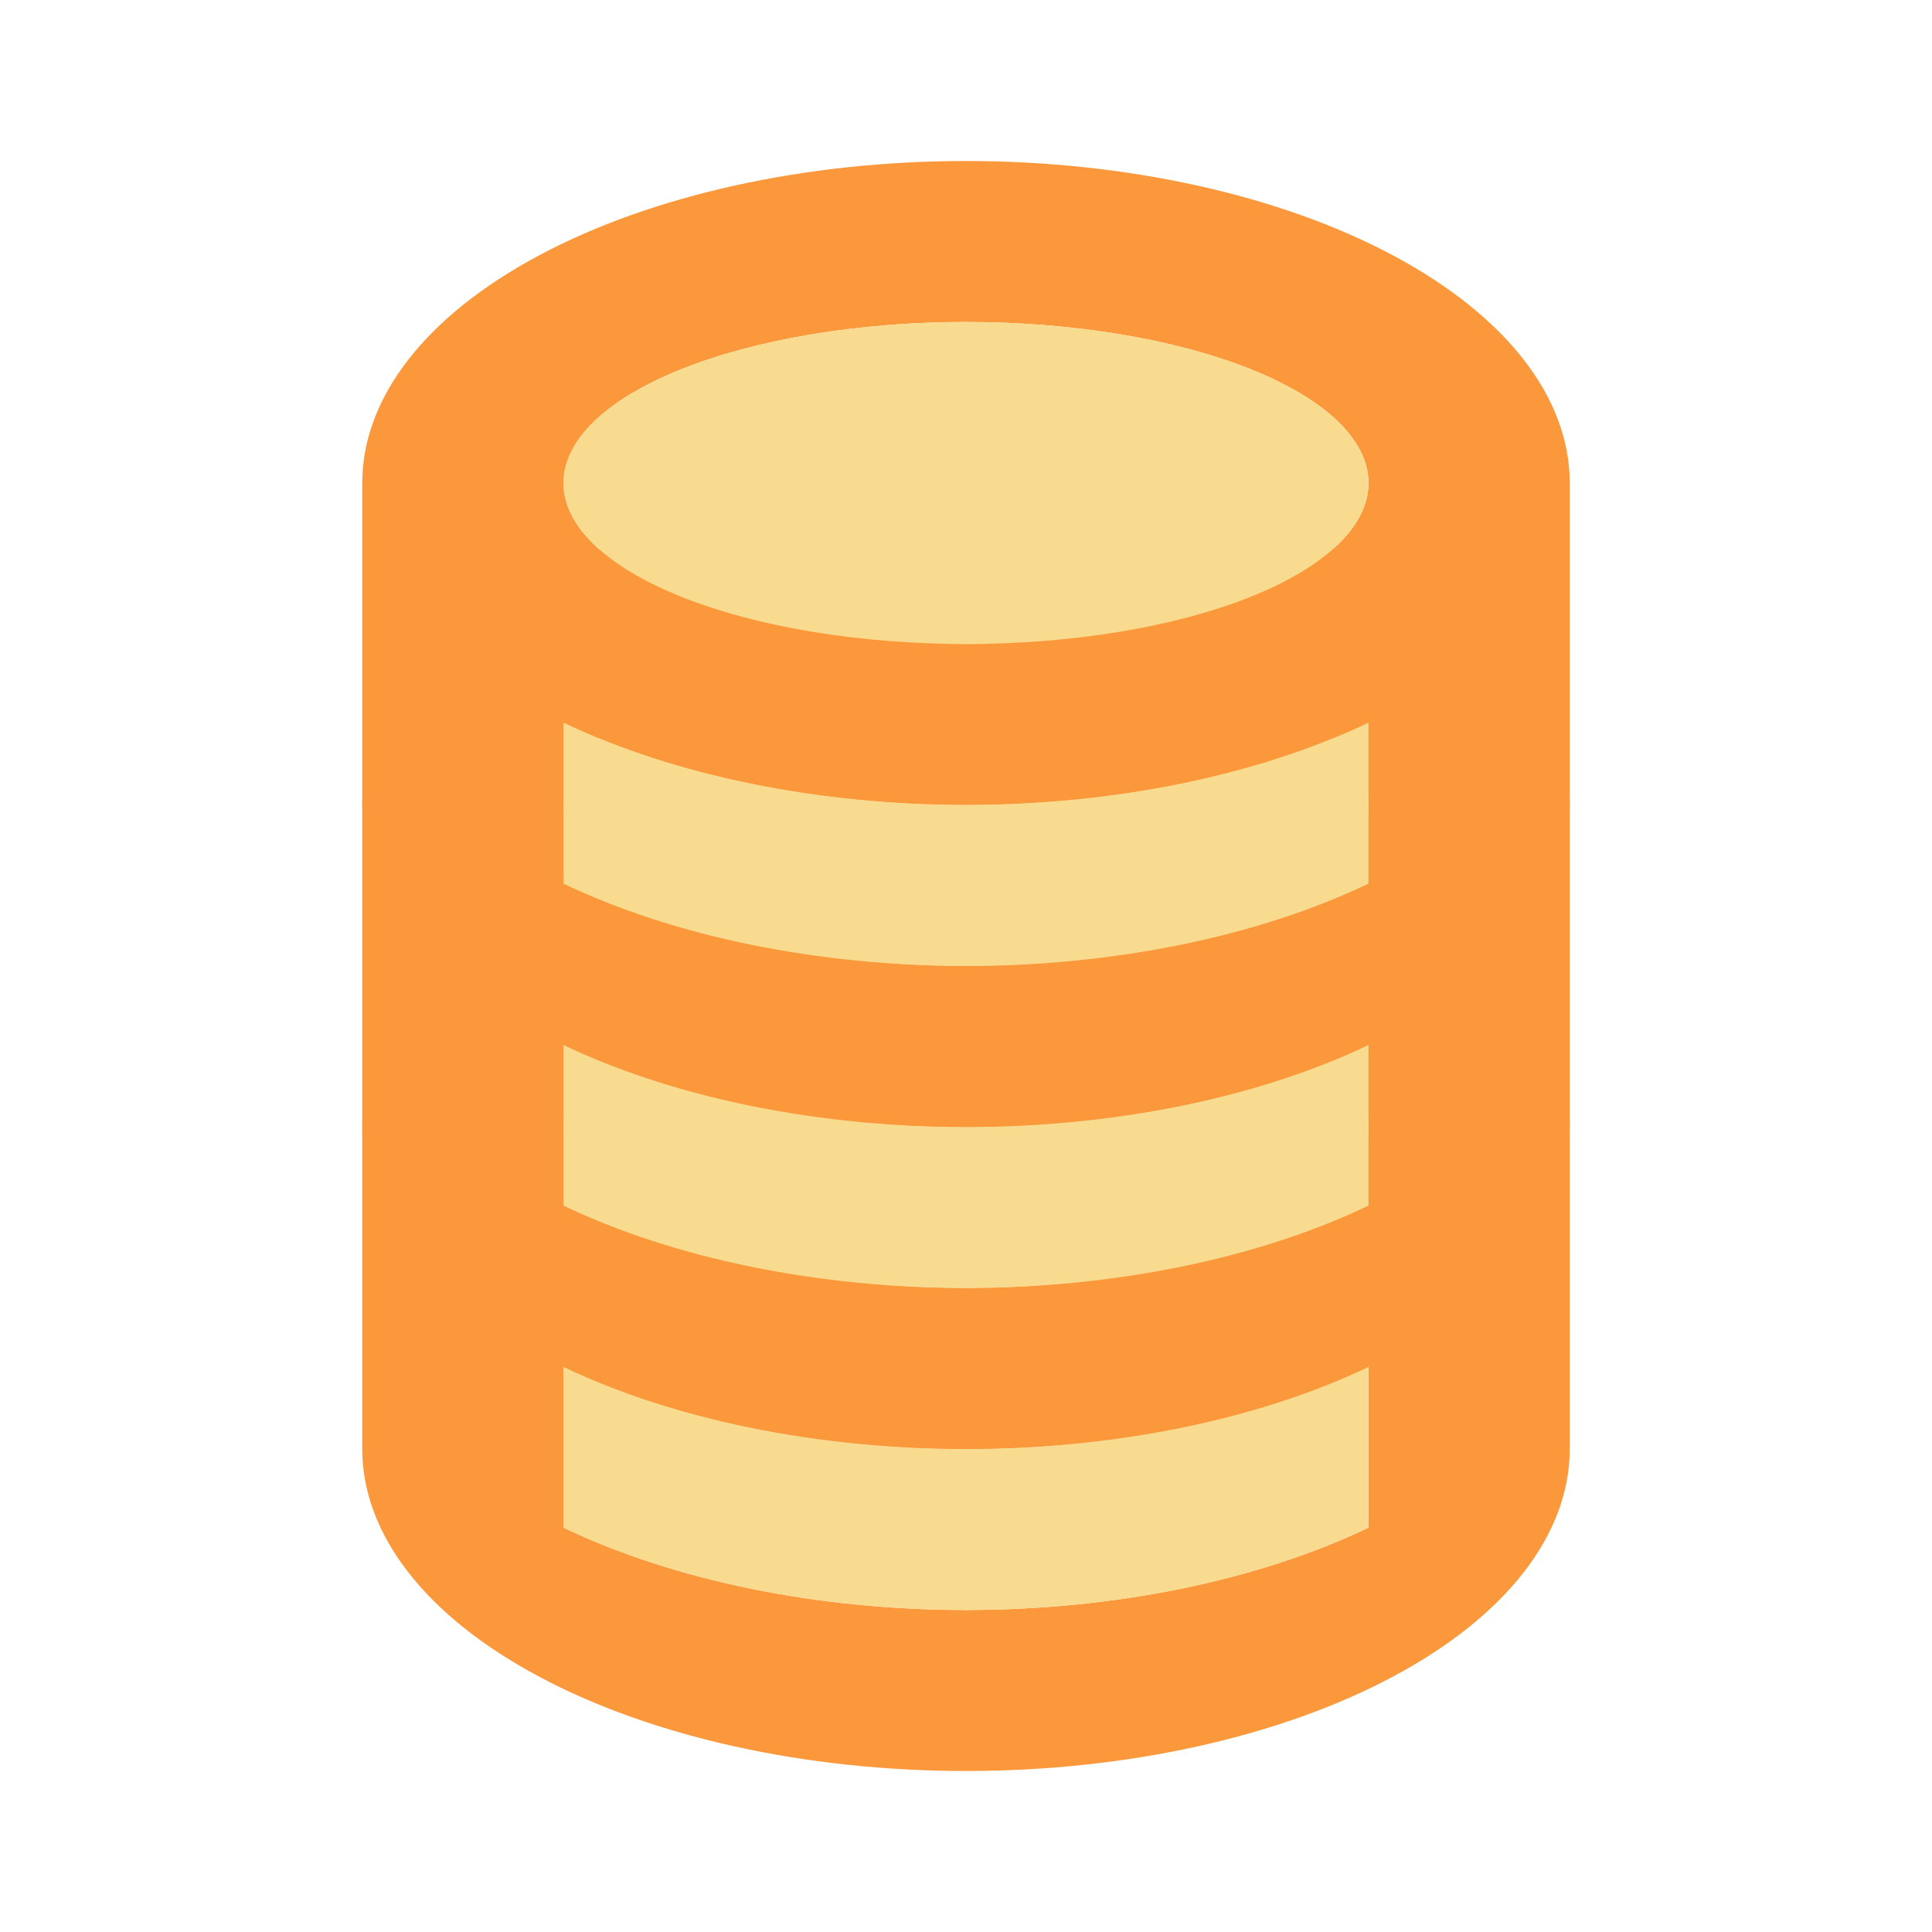
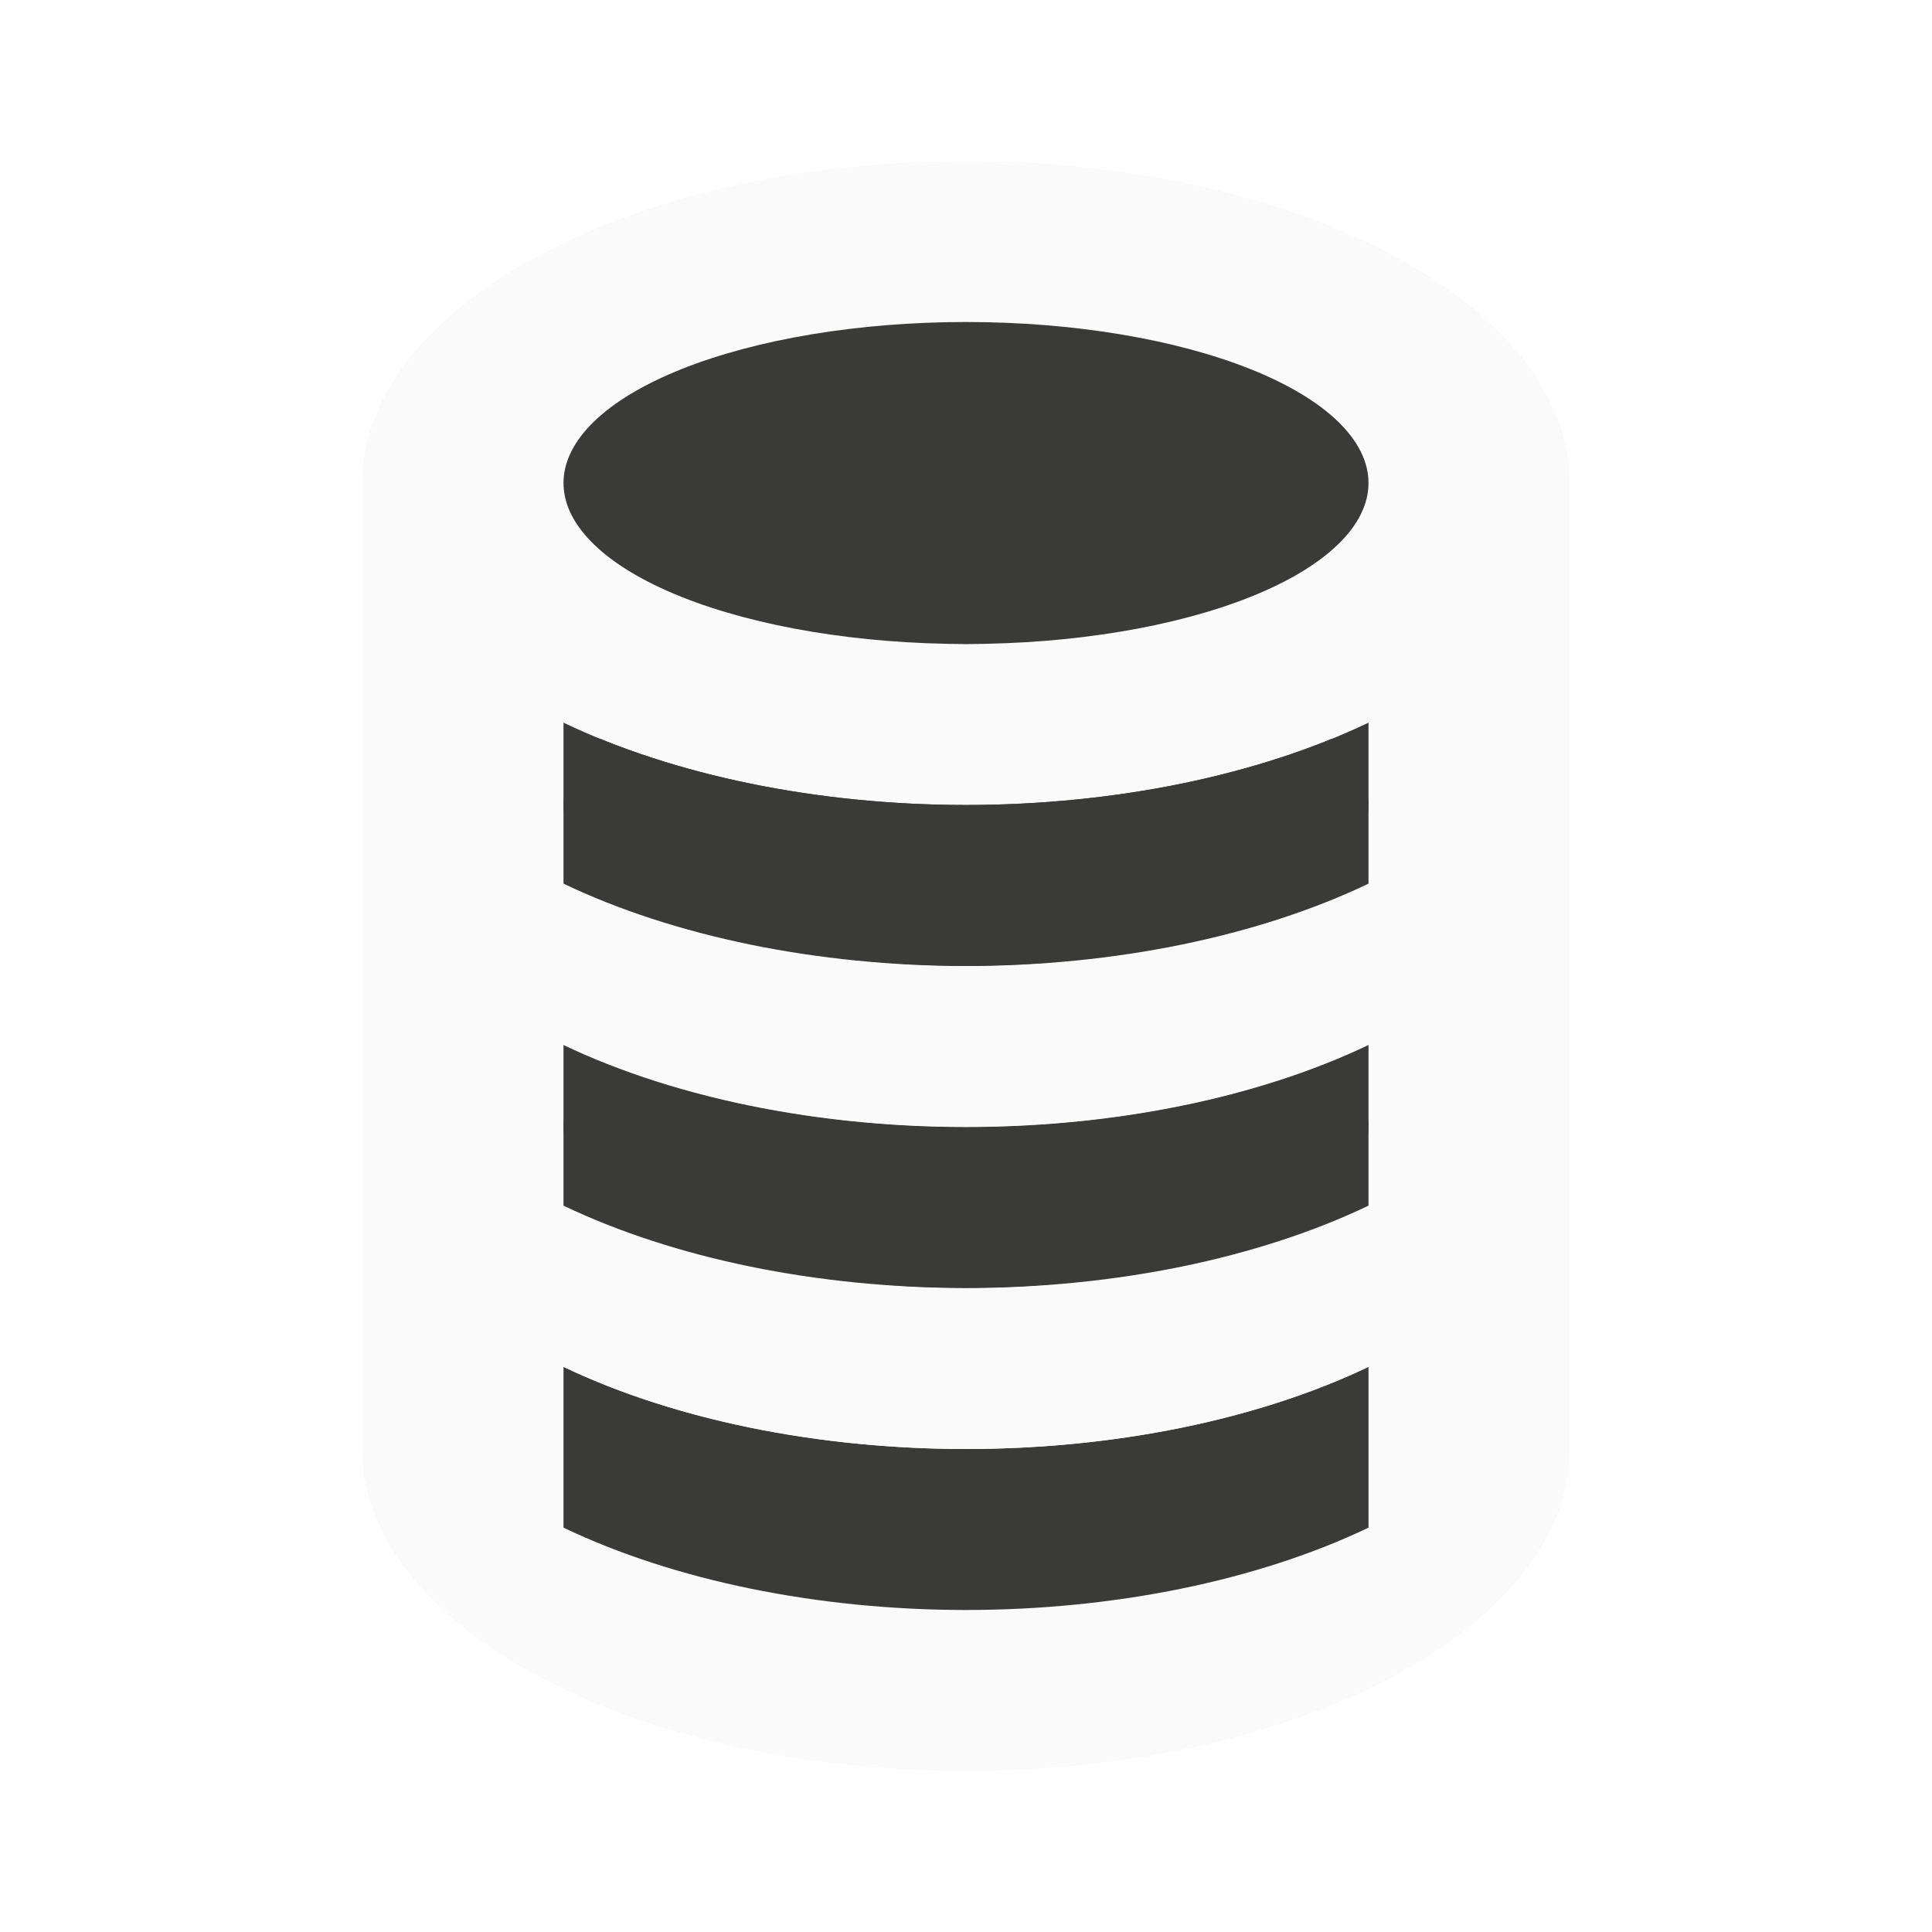
<svg xmlns="http://www.w3.org/2000/svg" viewBox="0 0 24 24" fill="none">
-   <path d="M12 10C10.011 10 8.103 10.421 6.697 11.172C5.29 11.922 4.5 12.939 4.5 14V18C4.5 19.061 5.29 20.078 6.697 20.828C8.103 21.579 10.011 22 12 22C13.989 22 15.897 21.579 17.303 20.828C18.71 20.078 19.5 19.061 19.5 18V14C19.5 12.939 18.71 11.922 17.303 11.172C15.897 10.421 13.989 10 12 10ZM12 12C13.326 12 14.598 12.211 15.536 12.586C16.473 12.961 17 13.47 17 14C17 14.53 16.473 15.039 15.536 15.414C14.598 15.789 13.326 16 12 16C10.674 16 9.402 15.789 8.464 15.414C7.527 15.039 7 14.53 7 14C7 13.47 7.527 12.961 8.464 12.586C9.402 12.211 10.674 12 12 12ZM7 16.977C8.374 17.634 10.154 17.999 12 18C13.846 17.999 15.626 17.634 17 16.977V18.977C15.626 19.634 13.846 19.999 12 20C10.154 19.999 8.374 19.634 7 18.977V16.977Z" fill="#FB983B" />
-   <path d="M12 12C10.674 12 9.402 12.211 8.464 12.586C7.527 12.961 7 13.47 7 14C7 14.53 7.527 15.039 8.464 15.414C9.402 15.789 10.674 16 12 16C13.326 16 14.598 15.789 15.536 15.414C16.473 15.039 17 14.53 17 14C17 13.47 16.473 12.961 15.536 12.586C14.598 12.211 13.326 12 12 12ZM7 16.977V18.977C8.374 19.634 10.154 19.999 12 20C13.846 19.999 15.626 19.634 17 18.977V16.977C15.626 17.634 13.846 17.999 12 18C10.154 17.999 8.374 17.634 7 16.977Z" fill="#F8DB8F" />
-   <path d="M12 6C10.011 6 8.103 6.421 6.697 7.172C5.29 7.922 4.5 8.939 4.5 10V14C4.5 15.061 5.29 16.078 6.697 16.828C8.103 17.578 10.011 18 12 18C13.989 18 15.897 17.578 17.303 16.828C18.71 16.078 19.5 15.061 19.5 14V10C19.5 8.939 18.71 7.922 17.303 7.172C15.897 6.421 13.989 6 12 6ZM12 8C13.326 8 14.598 8.211 15.536 8.586C16.473 8.961 17 9.47 17 10C17 10.53 16.473 11.039 15.536 11.414C14.598 11.789 13.326 12 12 12C10.674 12 9.402 11.789 8.464 11.414C7.527 11.039 7 10.53 7 10C7 9.47 7.527 8.961 8.464 8.586C9.402 8.211 10.674 8 12 8ZM7 12.976C8.374 13.634 10.154 13.999 12 14C13.846 13.999 15.626 13.634 17 12.976V14.976C15.626 15.634 13.846 15.999 12 16C10.154 15.999 8.374 15.634 7 14.976V12.976Z" fill="#FB983B" />
-   <path d="M12 8C10.674 8 9.402 8.211 8.464 8.586C7.527 8.961 7 9.47 7 10C7 10.53 7.527 11.039 8.464 11.414C9.402 11.789 10.674 12 12 12C13.326 12 14.598 11.789 15.536 11.414C16.473 11.039 17 10.53 17 10C17 9.47 16.473 8.961 15.536 8.586C14.598 8.211 13.326 8 12 8ZM7 12.977V14.977C8.374 15.634 10.154 15.999 12 16C13.846 15.999 15.626 15.634 17 14.977V12.977C15.626 13.634 13.846 13.999 12 14C10.154 13.999 8.374 13.634 7 12.977Z" fill="#F8DB8F" />
-   <path d="M12 2C10.011 2 8.103 2.421 6.697 3.172C5.29 3.922 4.5 4.939 4.5 6V10C4.5 11.061 5.29 12.078 6.697 12.828C8.103 13.579 10.011 14 12 14C13.989 14 15.897 13.579 17.303 12.828C18.71 12.078 19.5 11.061 19.5 10V6C19.5 4.939 18.71 3.922 17.303 3.172C15.897 2.421 13.989 2 12 2ZM12 4C13.326 4 14.598 4.211 15.536 4.586C16.473 4.961 17 5.47 17 6C17 6.53 16.473 7.039 15.536 7.414C14.598 7.789 13.326 8 12 8C10.674 8 9.402 7.789 8.464 7.414C7.527 7.039 7 6.53 7 6C7 5.47 7.527 4.961 8.464 4.586C9.402 4.211 10.674 4 12 4ZM7 8.977C8.374 9.634 10.154 9.999 12 10C13.846 9.999 15.626 9.634 17 8.977V10.977C15.626 11.634 13.846 11.999 12 12C10.154 11.999 8.374 11.634 7 10.977V8.977Z" fill="#FB983B" />
-   <path d="M12 4C10.674 4 9.402 4.211 8.464 4.586C7.527 4.961 7 5.47 7 6C7 6.53 7.527 7.039 8.464 7.414C9.402 7.789 10.674 8 12 8C13.326 8 14.598 7.789 15.536 7.414C16.473 7.039 17 6.53 17 6C17 5.47 16.473 4.961 15.536 4.586C14.598 4.211 13.326 4 12 4ZM7 8.977V10.977C8.374 11.634 10.154 11.999 12 12C13.846 11.999 15.626 11.634 17 10.977V8.977C15.626 9.634 13.846 9.999 12 10C10.154 9.999 8.374 9.634 7 8.977Z" fill="#F8DB8F" />
+   <path d="M12 10C10.011 10 8.103 10.421 6.697 11.172C5.29 11.922 4.5 12.939 4.5 14V18C4.5 19.061 5.29 20.078 6.697 20.828C8.103 21.579 10.011 22 12 22C13.989 22 15.897 21.579 17.303 20.828C18.71 20.078 19.5 19.061 19.5 18V14C19.5 12.939 18.71 11.922 17.303 11.172C15.897 10.421 13.989 10 12 10ZM12 12C13.326 12 14.598 12.211 15.536 12.586C16.473 12.961 17 13.47 17 14C17 14.53 16.473 15.039 15.536 15.414C14.598 15.789 13.326 16 12 16C10.674 16 9.402 15.789 8.464 15.414C7.527 15.039 7 14.53 7 14C7 13.47 7.527 12.961 8.464 12.586C9.402 12.211 10.674 12 12 12ZM7 16.977C8.374 17.634 10.154 17.999 12 18C13.846 17.999 15.626 17.634 17 16.977V18.977C15.626 19.634 13.846 19.999 12 20C10.154 19.999 8.374 19.634 7 18.977V16.977Z" fill="#FAFAFA" />
+   <path d="M12 12C10.674 12 9.402 12.211 8.464 12.586C7.527 12.961 7 13.47 7 14C7 14.53 7.527 15.039 8.464 15.414C9.402 15.789 10.674 16 12 16C13.326 16 14.598 15.789 15.536 15.414C16.473 15.039 17 14.53 17 14C17 13.47 16.473 12.961 15.536 12.586C14.598 12.211 13.326 12 12 12ZM7 16.977V18.977C8.374 19.634 10.154 19.999 12 20C13.846 19.999 15.626 19.634 17 18.977V16.977C15.626 17.634 13.846 17.999 12 18C10.154 17.999 8.374 17.634 7 16.977Z" fill="#3A3A38" />
+   <path d="M12 6C10.011 6 8.103 6.421 6.697 7.172C5.29 7.922 4.5 8.939 4.5 10V14C4.5 15.061 5.29 16.078 6.697 16.828C8.103 17.578 10.011 18 12 18C13.989 18 15.897 17.578 17.303 16.828C18.71 16.078 19.5 15.061 19.5 14V10C19.5 8.939 18.71 7.922 17.303 7.172C15.897 6.421 13.989 6 12 6ZM12 8C13.326 8 14.598 8.211 15.536 8.586C16.473 8.961 17 9.47 17 10C17 10.53 16.473 11.039 15.536 11.414C14.598 11.789 13.326 12 12 12C10.674 12 9.402 11.789 8.464 11.414C7.527 11.039 7 10.53 7 10C7 9.47 7.527 8.961 8.464 8.586C9.402 8.211 10.674 8 12 8ZM7 12.976C8.374 13.634 10.154 13.999 12 14C13.846 13.999 15.626 13.634 17 12.976V14.976C15.626 15.634 13.846 15.999 12 16C10.154 15.999 8.374 15.634 7 14.976V12.976Z" fill="#FAFAFA" />
+   <path d="M12 8C10.674 8 9.402 8.211 8.464 8.586C7.527 8.961 7 9.47 7 10C7 10.53 7.527 11.039 8.464 11.414C9.402 11.789 10.674 12 12 12C13.326 12 14.598 11.789 15.536 11.414C16.473 11.039 17 10.53 17 10C17 9.47 16.473 8.961 15.536 8.586C14.598 8.211 13.326 8 12 8ZM7 12.977V14.977C8.374 15.634 10.154 15.999 12 16C13.846 15.999 15.626 15.634 17 14.977V12.977C15.626 13.634 13.846 13.999 12 14C10.154 13.999 8.374 13.634 7 12.977Z" fill="#3A3A38" />
+   <path d="M12 2C10.011 2 8.103 2.421 6.697 3.172C5.29 3.922 4.5 4.939 4.5 6V10C4.5 11.061 5.29 12.078 6.697 12.828C8.103 13.579 10.011 14 12 14C13.989 14 15.897 13.579 17.303 12.828C18.71 12.078 19.5 11.061 19.5 10V6C19.5 4.939 18.71 3.922 17.303 3.172C15.897 2.421 13.989 2 12 2ZM12 4C13.326 4 14.598 4.211 15.536 4.586C16.473 4.961 17 5.47 17 6C17 6.53 16.473 7.039 15.536 7.414C14.598 7.789 13.326 8 12 8C10.674 8 9.402 7.789 8.464 7.414C7.527 7.039 7 6.53 7 6C7 5.47 7.527 4.961 8.464 4.586C9.402 4.211 10.674 4 12 4ZM7 8.977C8.374 9.634 10.154 9.999 12 10C13.846 9.999 15.626 9.634 17 8.977V10.977C15.626 11.634 13.846 11.999 12 12C10.154 11.999 8.374 11.634 7 10.977V8.977Z" fill="#FAFAFA" />
+   <path d="M12 4C10.674 4 9.402 4.211 8.464 4.586C7.527 4.961 7 5.47 7 6C7 6.53 7.527 7.039 8.464 7.414C9.402 7.789 10.674 8 12 8C13.326 8 14.598 7.789 15.536 7.414C16.473 7.039 17 6.53 17 6C17 5.47 16.473 4.961 15.536 4.586C14.598 4.211 13.326 4 12 4ZM7 8.977V10.977C8.374 11.634 10.154 11.999 12 12C13.846 11.999 15.626 11.634 17 10.977V8.977C15.626 9.634 13.846 9.999 12 10C10.154 9.999 8.374 9.634 7 8.977Z" fill="#3A3A38" />
</svg>
